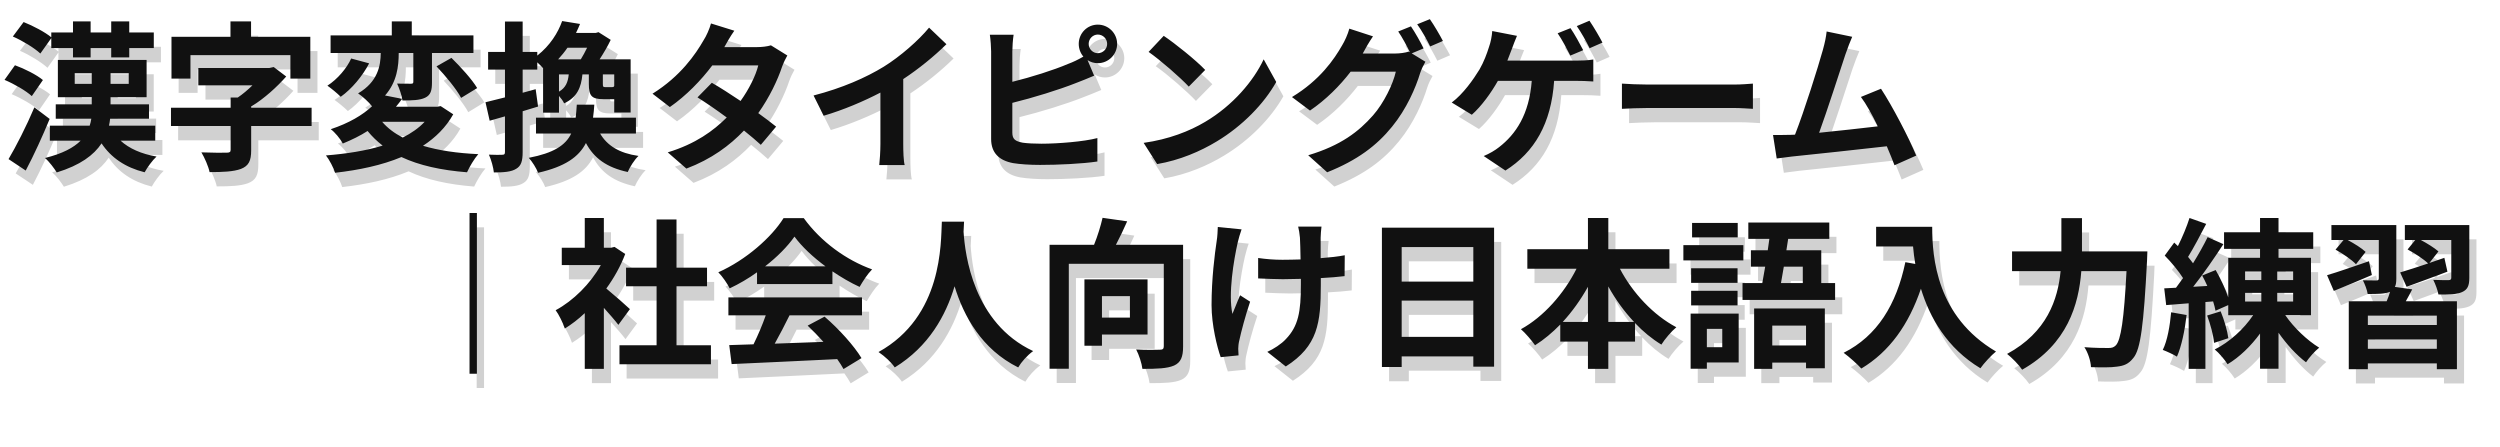
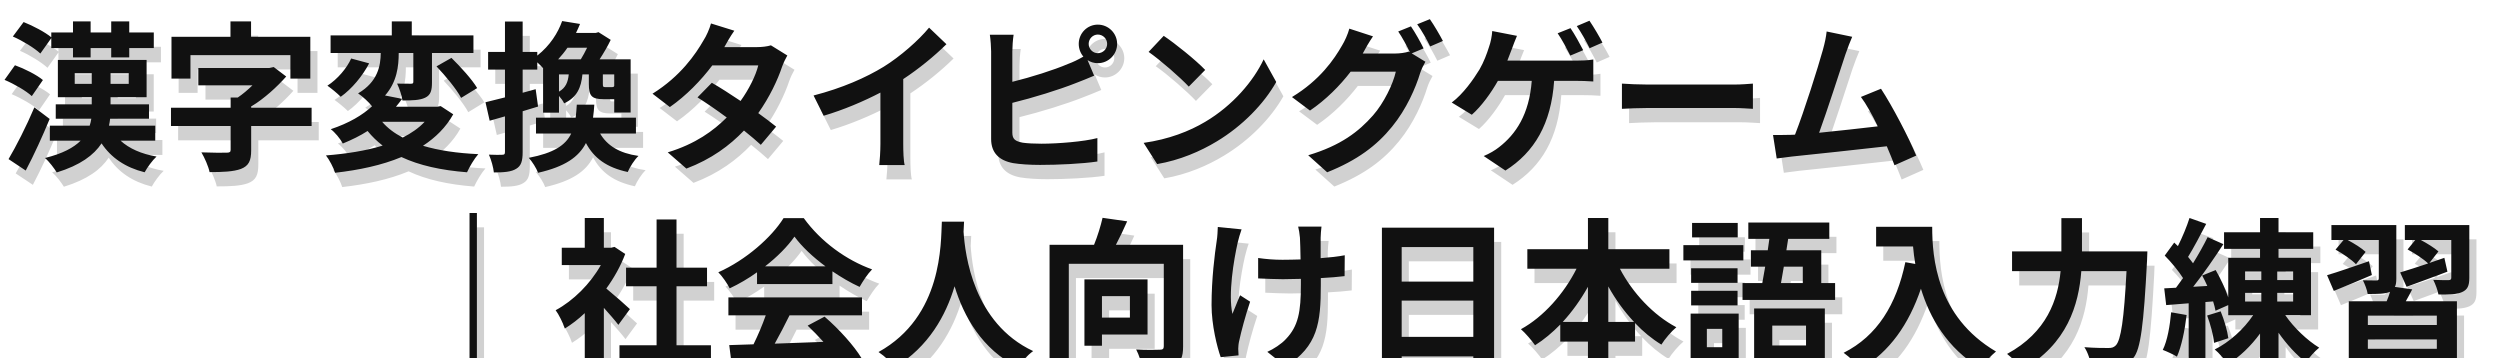
- <svg xmlns="http://www.w3.org/2000/svg" viewBox="0 0 700 125" role="img" aria-label="漢字変換（IME）に対応した社会人向け日本語タイピング練習サービスのタイトル">
+ <svg xmlns="http://www.w3.org/2000/svg" viewBox="0 0 700 100" role="img" aria-label="漢字変換（IME）に対応した社会人向け日本語タイピング練習サービスのタイトル">
  <style>

    .main-shadow {
      font-size: 45px;
      fill: #000;
      font-weight: 900;
      opacity: 0.18;
    }
    .main {
      font-size: 45px;
      fill: #111;
      font-weight: 900;
    }
  </style>
  <text x="2" y="9" class="main-shadow" dominant-baseline="hanging">
    <tspan x="2" dy="0">漢字変換タイピングゲーム</tspan>
    <tspan x="112" dy="55">｜社会人向け日本語入力練習</tspan>
  </text>
  <text x="0" y="5" class="main" dominant-baseline="hanging">
    <tspan x="0" dy="0">漢字変換タイピングゲーム</tspan>
    <tspan x="110" dy="55">｜社会人向け日本語入力練習</tspan>
  </text>
</svg>
